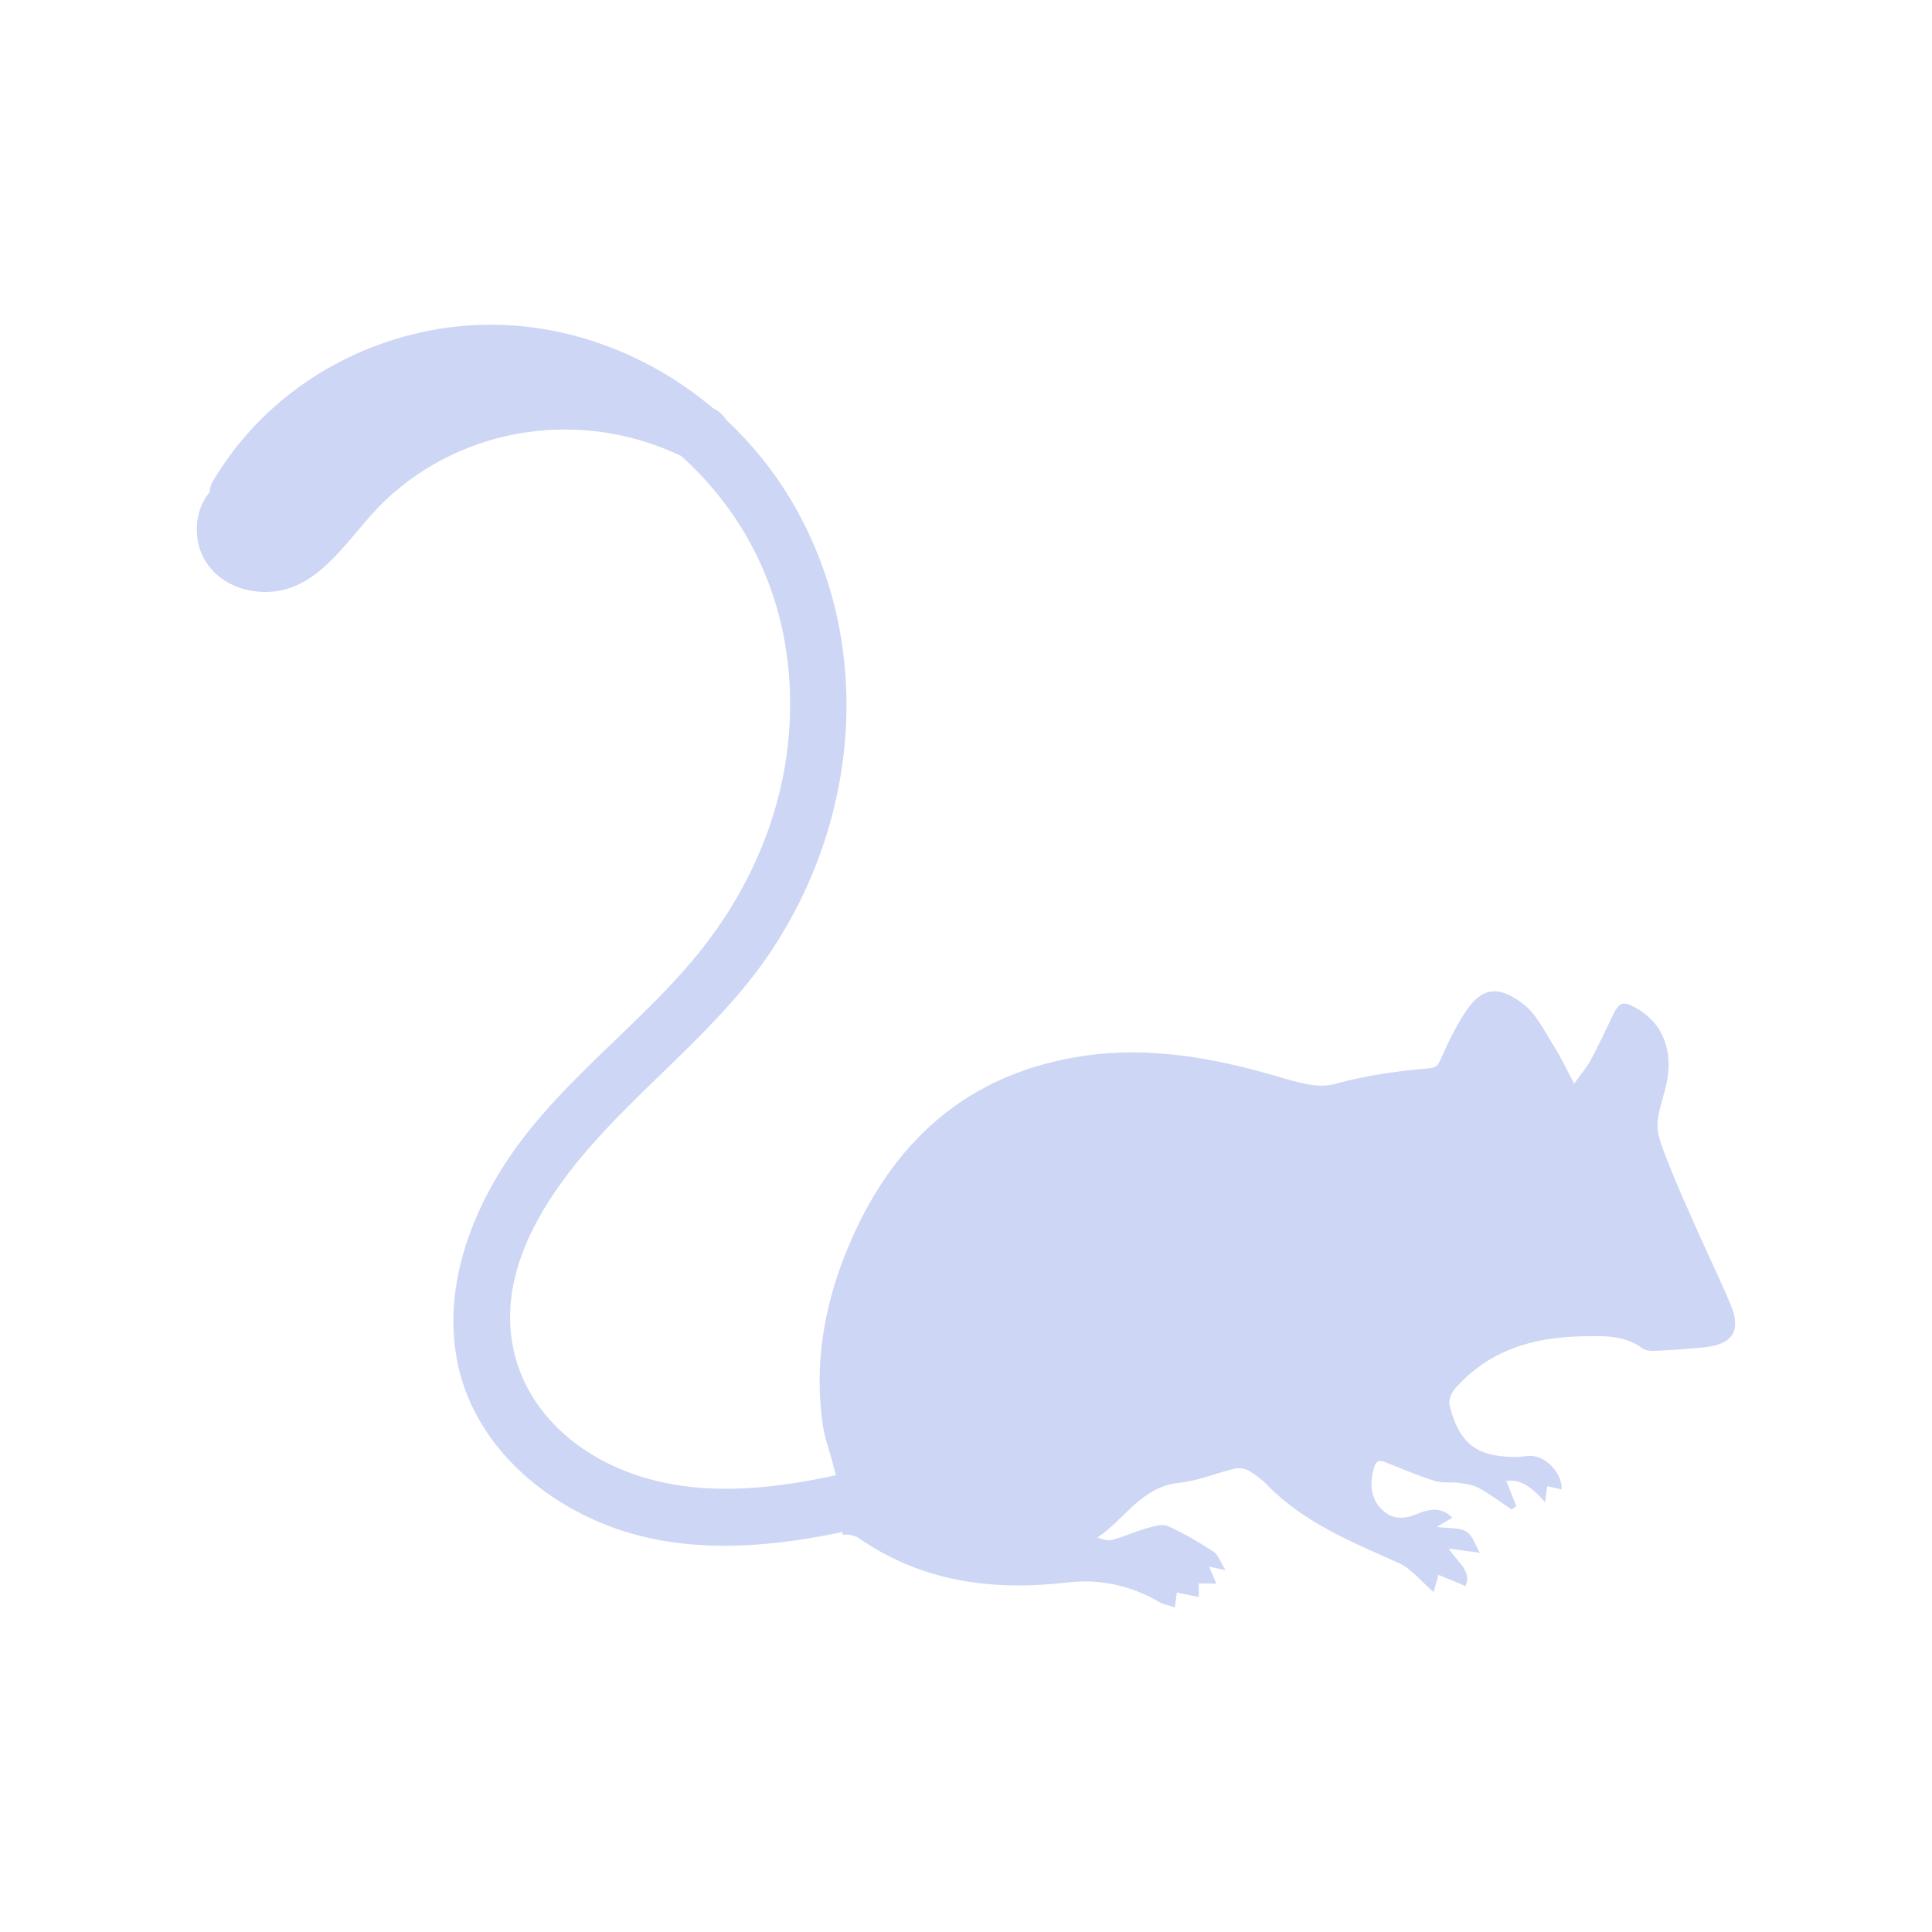
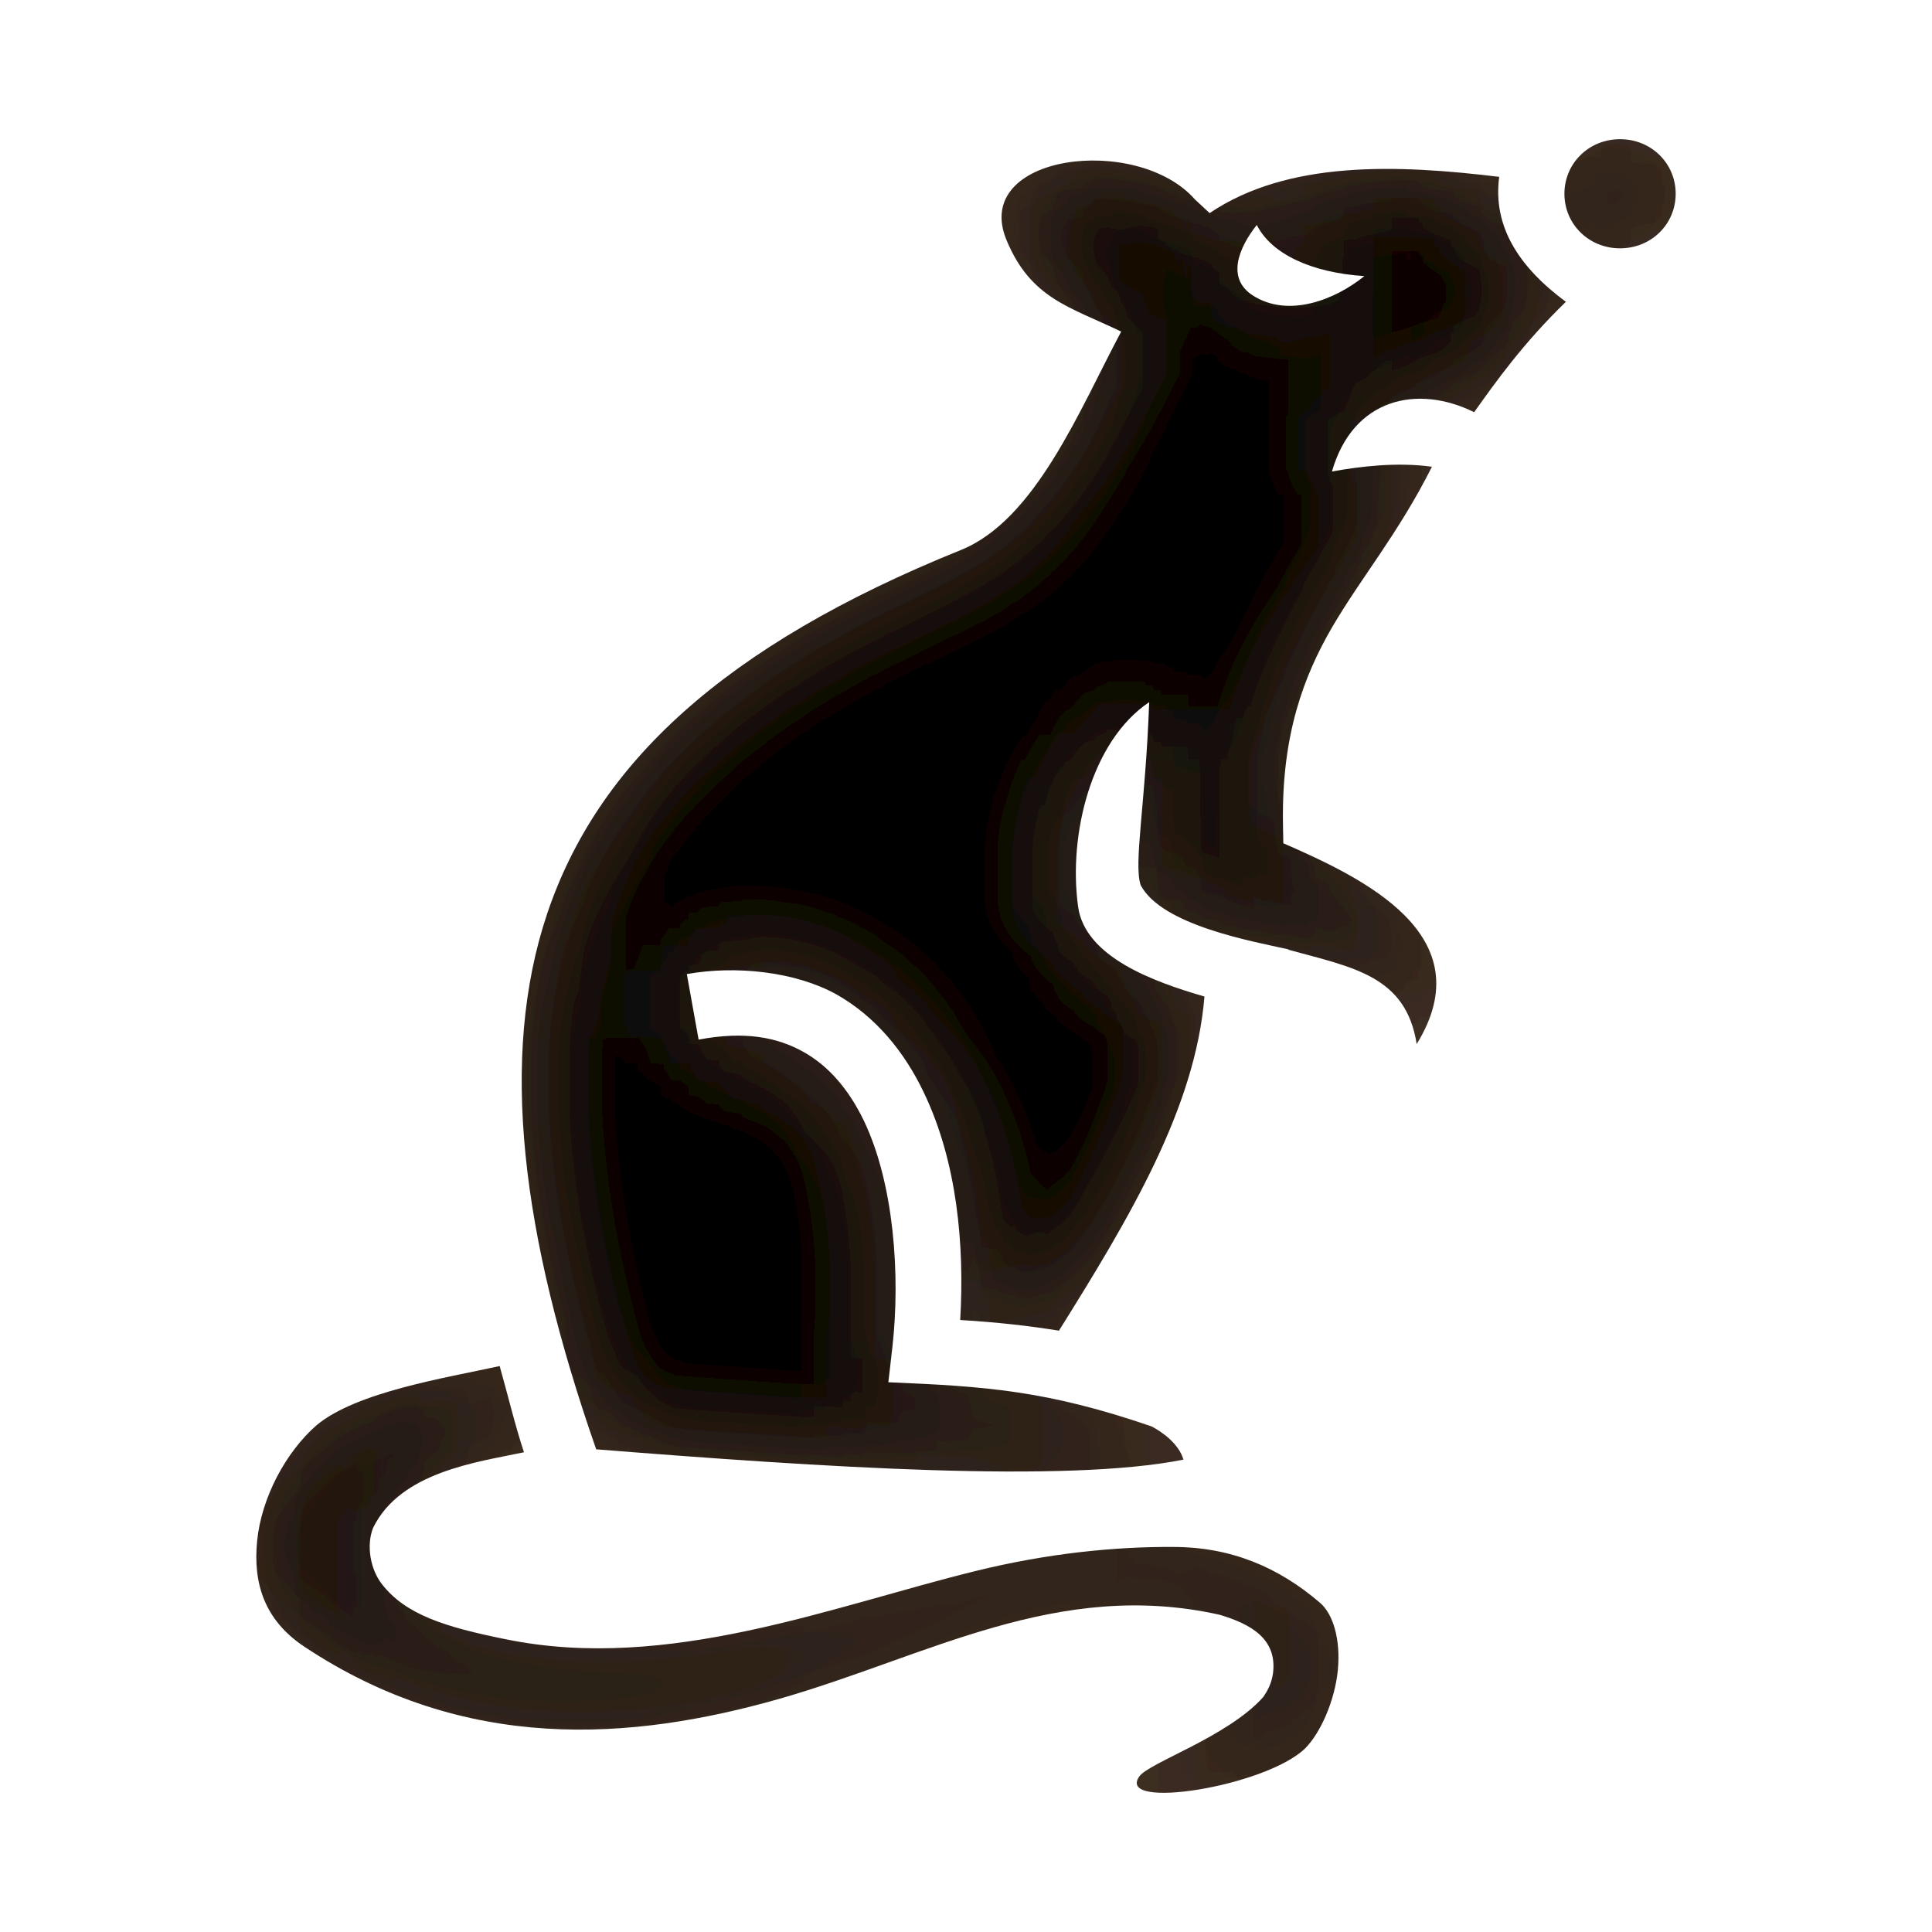
- <svg xmlns="http://www.w3.org/2000/svg" fill="#000000" version="1.1" id="Capa_1" width="800px" height="800px" viewBox="0 0 544.345 544.345" xml:space="preserve">
-   <defs id="defs11" />
-   <g id="layer1">
-     <g id="g6" style="fill:#cdd6f4;fill-opacity:1" transform="matrix(0.7962154,0,0,0.7962154,55.46484,55.46452)">
-       <g id="g4" style="fill:#cdd6f4;fill-opacity:1">
-         <path d="m 532.025,368.16 c -3.99,-9.033 -8.147,-18.013 -11.709,-27.218 -4.61,-11.913 -4.386,-11.999 -0.849,-24.725 3.554,-12.771 -0.086,-23.378 -9.964,-29.054 -4.888,-2.807 -6.242,-2.28 -8.71,2.995 -2.424,5.173 -4.896,10.33 -7.598,15.365 -1.313,2.448 -3.187,4.594 -5.813,8.307 -2.75,-5.157 -4.655,-9.318 -7.087,-13.142 -3.293,-5.178 -6.096,-11.224 -10.71,-14.876 -8.278,-6.544 -14.387,-6.52 -20.2,1.926 -3.562,5.174 -6.341,10.947 -8.911,16.699 -0.979,2.195 -1.411,3.681 -4.19,3.922 -11.371,0.971 -22.562,2.505 -33.713,5.593 -5.871,1.628 -13.268,-0.648 -19.58,-2.509 -22.681,-6.679 -45.61,-10.938 -69.241,-7.438 -41.62,6.164 -68.323,30.938 -83.807,68.943 -8.07,19.812 -11.566,40.417 -8.417,61.792 0.657,4.451 2.285,8.76 3.439,13.142 0.404,1.53 0.784,3.064 1.139,4.504 -23.986,5.215 -49.335,7.736 -72.648,-0.775 -22.55,-8.233 -40.588,-26.312 -42.461,-50.983 -2.056,-27.05 16.349,-52.102 33.791,-70.719 19.85,-21.188 42.897,-39.327 58.973,-63.831 31.167,-47.52 35.814,-109.483 6.45,-158.839 -6.259,-10.522 -13.986,-20 -22.803,-28.217 -1.082,-1.717 -2.668,-3.174 -4.598,-4.19 -0.086,-0.045 -0.171,-0.086 -0.253,-0.126 C 155.089,51.572 118.418,40.226 82.146,47.362 50.155,53.654 22.117,72.736 5.54,100.847 c -0.665,1.126 -0.963,2.354 -0.983,3.598 -3.66,4.407 -5.157,10.237 -4.337,16.483 1.379,10.486 10.265,17.422 20.322,18.666 22.2,2.75 32.722,-19.633 46.304,-32.362 28.38,-26.594 69.87,-32.085 104.534,-15.545 9.453,8.454 17.532,18.503 23.664,29.38 12.868,22.819 17.087,48.977 13.859,74.839 -3.431,27.516 -15.594,53.012 -33.341,74.125 -18.728,22.281 -42.404,39.915 -60.14,63.094 -17.042,22.269 -29.062,51.477 -23.101,79.809 5.541,26.336 26.267,45.998 50.408,56.178 27.1,11.428 57.349,9.339 85.717,3.345 l 0.106,1.021 c 1.799,-0.326 4.223,0.151 5.716,1.179 22.456,15.513 47.384,18.744 73.815,15.651 11.48,-1.343 22.436,1.081 32.542,6.956 1.506,0.873 3.357,1.15 5.446,1.836 l 0.71,-5.218 c 2.57,0.53 4.811,0.987 7.748,1.591 -0.004,-1.615 -0.012,-3.104 -0.016,-4.851 1.905,0.036 3.859,0.077 6.25,0.126 -0.849,-1.991 -1.6,-3.754 -2.566,-6.03 1.648,0.347 2.95,0.624 5.777,1.22 -1.804,-2.909 -2.529,-5.422 -4.19,-6.507 -5.145,-3.358 -10.497,-6.496 -16.087,-9.018 -1.938,-0.873 -4.892,-0.045 -7.214,0.612 -4.194,1.184 -8.213,2.995 -12.407,4.187 -1.604,0.457 -3.484,-0.069 -5.431,-0.764 9.719,-6.471 15.582,-17.992 28.862,-19.376 6.765,-0.701 13.297,-3.517 20,-5.083 1.518,-0.355 3.554,0.094 4.933,0.897 2.302,1.338 4.476,3.056 6.341,4.965 13.072,13.366 29.938,20.14 46.536,27.594 4.606,2.068 8.078,6.658 12.306,10.294 0.412,-1.444 0.975,-3.424 1.75,-6.145 3.239,1.354 6.386,2.664 9.56,3.99 2.342,-5.427 -2.893,-8.332 -5.933,-13.261 l 10.987,1.498 c -1.514,-2.559 -2.464,-6.03 -4.716,-7.467 -2.366,-1.514 -5.978,-1.081 -10.551,-1.701 2.696,-1.587 3.994,-2.351 5.532,-3.256 -4.19,-4.374 -9.021,-2.733 -13.154,-1.069 -4.957,2 -8.964,1.285 -12.293,-2.358 -3.753,-4.112 -3.668,-9.229 -2.244,-14.3 1.028,-3.664 3.383,-2.13 5.598,-1.257 5.296,2.085 10.547,4.337 15.978,5.998 2.636,0.808 5.655,0.261 8.458,0.66 2.439,0.348 5.063,0.706 7.156,1.865 3.998,2.211 7.679,4.994 11.489,7.54 0.555,-0.38 1.114,-0.76 1.669,-1.135 -1.191,-3.011 -2.387,-6.021 -3.55,-8.947 4.443,-0.653 8.621,1.485 13.709,7.548 l 0.779,-5.72 c 1.783,0.412 3.439,0.795 5.145,1.191 0.155,-5.749 -5.602,-11.869 -11.04,-11.886 -1.673,-0.004 -3.35,0.372 -5.022,0.376 -14.076,0.036 -20.307,-4.685 -23.664,-18.446 -0.408,-1.664 0.665,-4.259 1.905,-5.675 11.815,-13.493 27.312,-18.205 44.7,-18.561 7.568,-0.154 15.011,-0.628 21.604,4.187 1.105,0.808 2.897,1.016 4.346,0.946 5.871,-0.285 11.75,-0.641 17.597,-1.248 10.09,-1.053 13.146,-5.806 9.363,-15.007 -3.313,-8.088 -7.218,-15.934 -10.756,-23.939 z" id="path2" style="fill:#cdd6f4;fill-opacity:1" />
-       </g>
-     </g>
+ <svg xmlns="http://www.w3.org/2000/svg" style="height: 512px; width: 512px;" viewBox="0 0 512 512" version="1.1" id="svg26">
+   <defs id="defs18">
+     <filter id="shadow-1" height="1.16" width="1.187" x="-0.093" y="-0.08">
+       <feFlood flood-color="rgba(66, 48, 37, 1)" result="flood" id="feFlood2" />
+       <feComposite in="flood" in2="SourceGraphic" operator="out" result="composite" id="feComposite4" />
+       <feGaussianBlur in="composite" stdDeviation="15" result="blur" id="feGaussianBlur6" />
+       <feOffset dx="0" dy="0" result="offset" id="feOffset8" />
+       <feComposite in2="SourceGraphic" in="offset" operator="atop" id="feComposite10" />
+     </filter>
+     <linearGradient x1="29.19" x2="517.196" y1="-4.123" y2="483.883" id="delapouite-rat-gradient-1" gradientTransform="scale(0.9369761,1.067263)" gradientUnits="userSpaceOnUse">
+       <stop offset="0%" stop-color="#ffffff" stop-opacity="1" id="stop13" />
+       <stop offset="100%" stop-color="#fc88fc" stop-opacity="1" id="stop15" />
+     </linearGradient>
+   </defs>
+   <g class="" transform="matrix(1.39482,0,0,1.39482,-101.0498,-101.0886)" id="g24" style="fill:#000000">
+     <path d="m 433.5,31.6 c -8.5,0 -15.1,6.58 -15.1,14.81 0,8.23 6.6,14.81 15.1,14.81 8.5,0 15.1,-6.58 15.1,-14.81 0,-8.23 -6.6,-14.81 -15.1,-14.81 z M 267,59.05 c 6.6,15.84 17.1,18.03 31.1,24.77 -11.2,20.98 -23.2,51.08 -43.5,59.28 -64.7,26.1 -98.7,58.3 -112.3,98.7 -13.1,39 -7,87.2 13.3,145.4 61.8,4.9 127.3,9.2 159.4,2.8 -1.3,-4.4 -5.8,-7.5 -8.6,-9 -28.5,-9.8 -45.2,-10.9 -71.5,-12 l 1.1,-9.6 c 2.2,-19.6 0.4,-44.3 -7.7,-61.3 -4.1,-8.5 -9.5,-14.9 -16.5,-18.8 -7,-3.9 -15.8,-5.7 -28.4,-3.3 l -3.2,-17.8 c 13.5,-2.4 29.4,-0.6 40.4,5.4 10.9,6.1 18.7,15.8 23.9,26.7 9.1,18.9 11.1,41.6 9.9,61.8 10,0.6 18.9,1.6 26.8,2.9 19.2,-30.7 37,-60.4 39.5,-90.7 -13.8,-4 -32.4,-10.7 -34.3,-24.4 -2.7,-19.6 3.6,-45 19.3,-55.5 -1,27.8 -4.3,43.9 -2.3,49.7 5.8,10.9 30.3,15.2 40.1,17.4 v 0.1 c 17.4,4.8 31.9,7 34.8,25.6 18.2,-29.5 -14.4,-45 -36.2,-54.5 l -0.1,-5.8 c -0.3,-23.5 5.5,-39.4 13.5,-53.1 8,-13.6 17.7,-25 26.9,-43.2 v -0.1 c -9.4,-1.3 -19.4,-0.1 -27.1,1.3 5.7,-19.9 23.2,-23.73 38.6,-16.1 5.9,-8.3 13.4,-18.83 24.9,-29.96 -12.7,-9.39 -19.9,-20.4 -18.1,-33.92 -28,-3.4 -57.4,-4.45 -78.6,9.84 l -4,-3.72 C 302.4,30.07 257.2,35.64 267,59.05 Z m 67.9,-4.17 c 4,7.92 14.9,12.95 29.2,13.88 -8,6.49 -20.7,11.42 -30.3,5.24 -7.3,-4.71 -3.7,-13.07 1.1,-19.12 z M 129.4,364.6 c -14.6,3.2 -38.77,7 -49.63,16 -8.5,7.4 -15.03,19.8 -16.19,31.4 -1.17,11.6 1.99,21.6 12.85,28.8 43.57,28.9 88.57,25.6 128.97,14.1 40.4,-11.6 75.4,-32.6 119.4,-22.8 8.4,2.5 15.7,6.5 14.5,15.9 -0.4,2.8 -1.5,4.8 -2.7,6.5 -9.7,10.8 -30.9,17.7 -33.6,21.5 -6.4,9.2 34.2,2.8 45,-7.6 4.2,-4.2 8.1,-13 8.9,-21.3 0.8,-8.3 -1.3,-15.3 -4.9,-18.3 -11.2,-9.6 -24.1,-15.1 -39.8,-15.1 -15.7,-0.1 -34,1.7 -53.5,6.5 -39.1,9.6 -83.6,27.5 -127.4,18.6 -17,-3.4 -27.4,-6.8 -33.77,-14.9 -3.22,-4 -4.39,-10.6 -2.48,-15.4 7.45,-15.2 28.15,-17.8 40.95,-20.5 -2.4,-7.2 -4.6,-16.4 -6.6,-23.4 z" fill="url(#delapouite-rat-gradient-1)" transform="matrix(0.7,0,0,0.7,76.8,76.8)" filter="url(#shadow-1)" id="path22" style="fill:#000000" />
  </g>
</svg>
